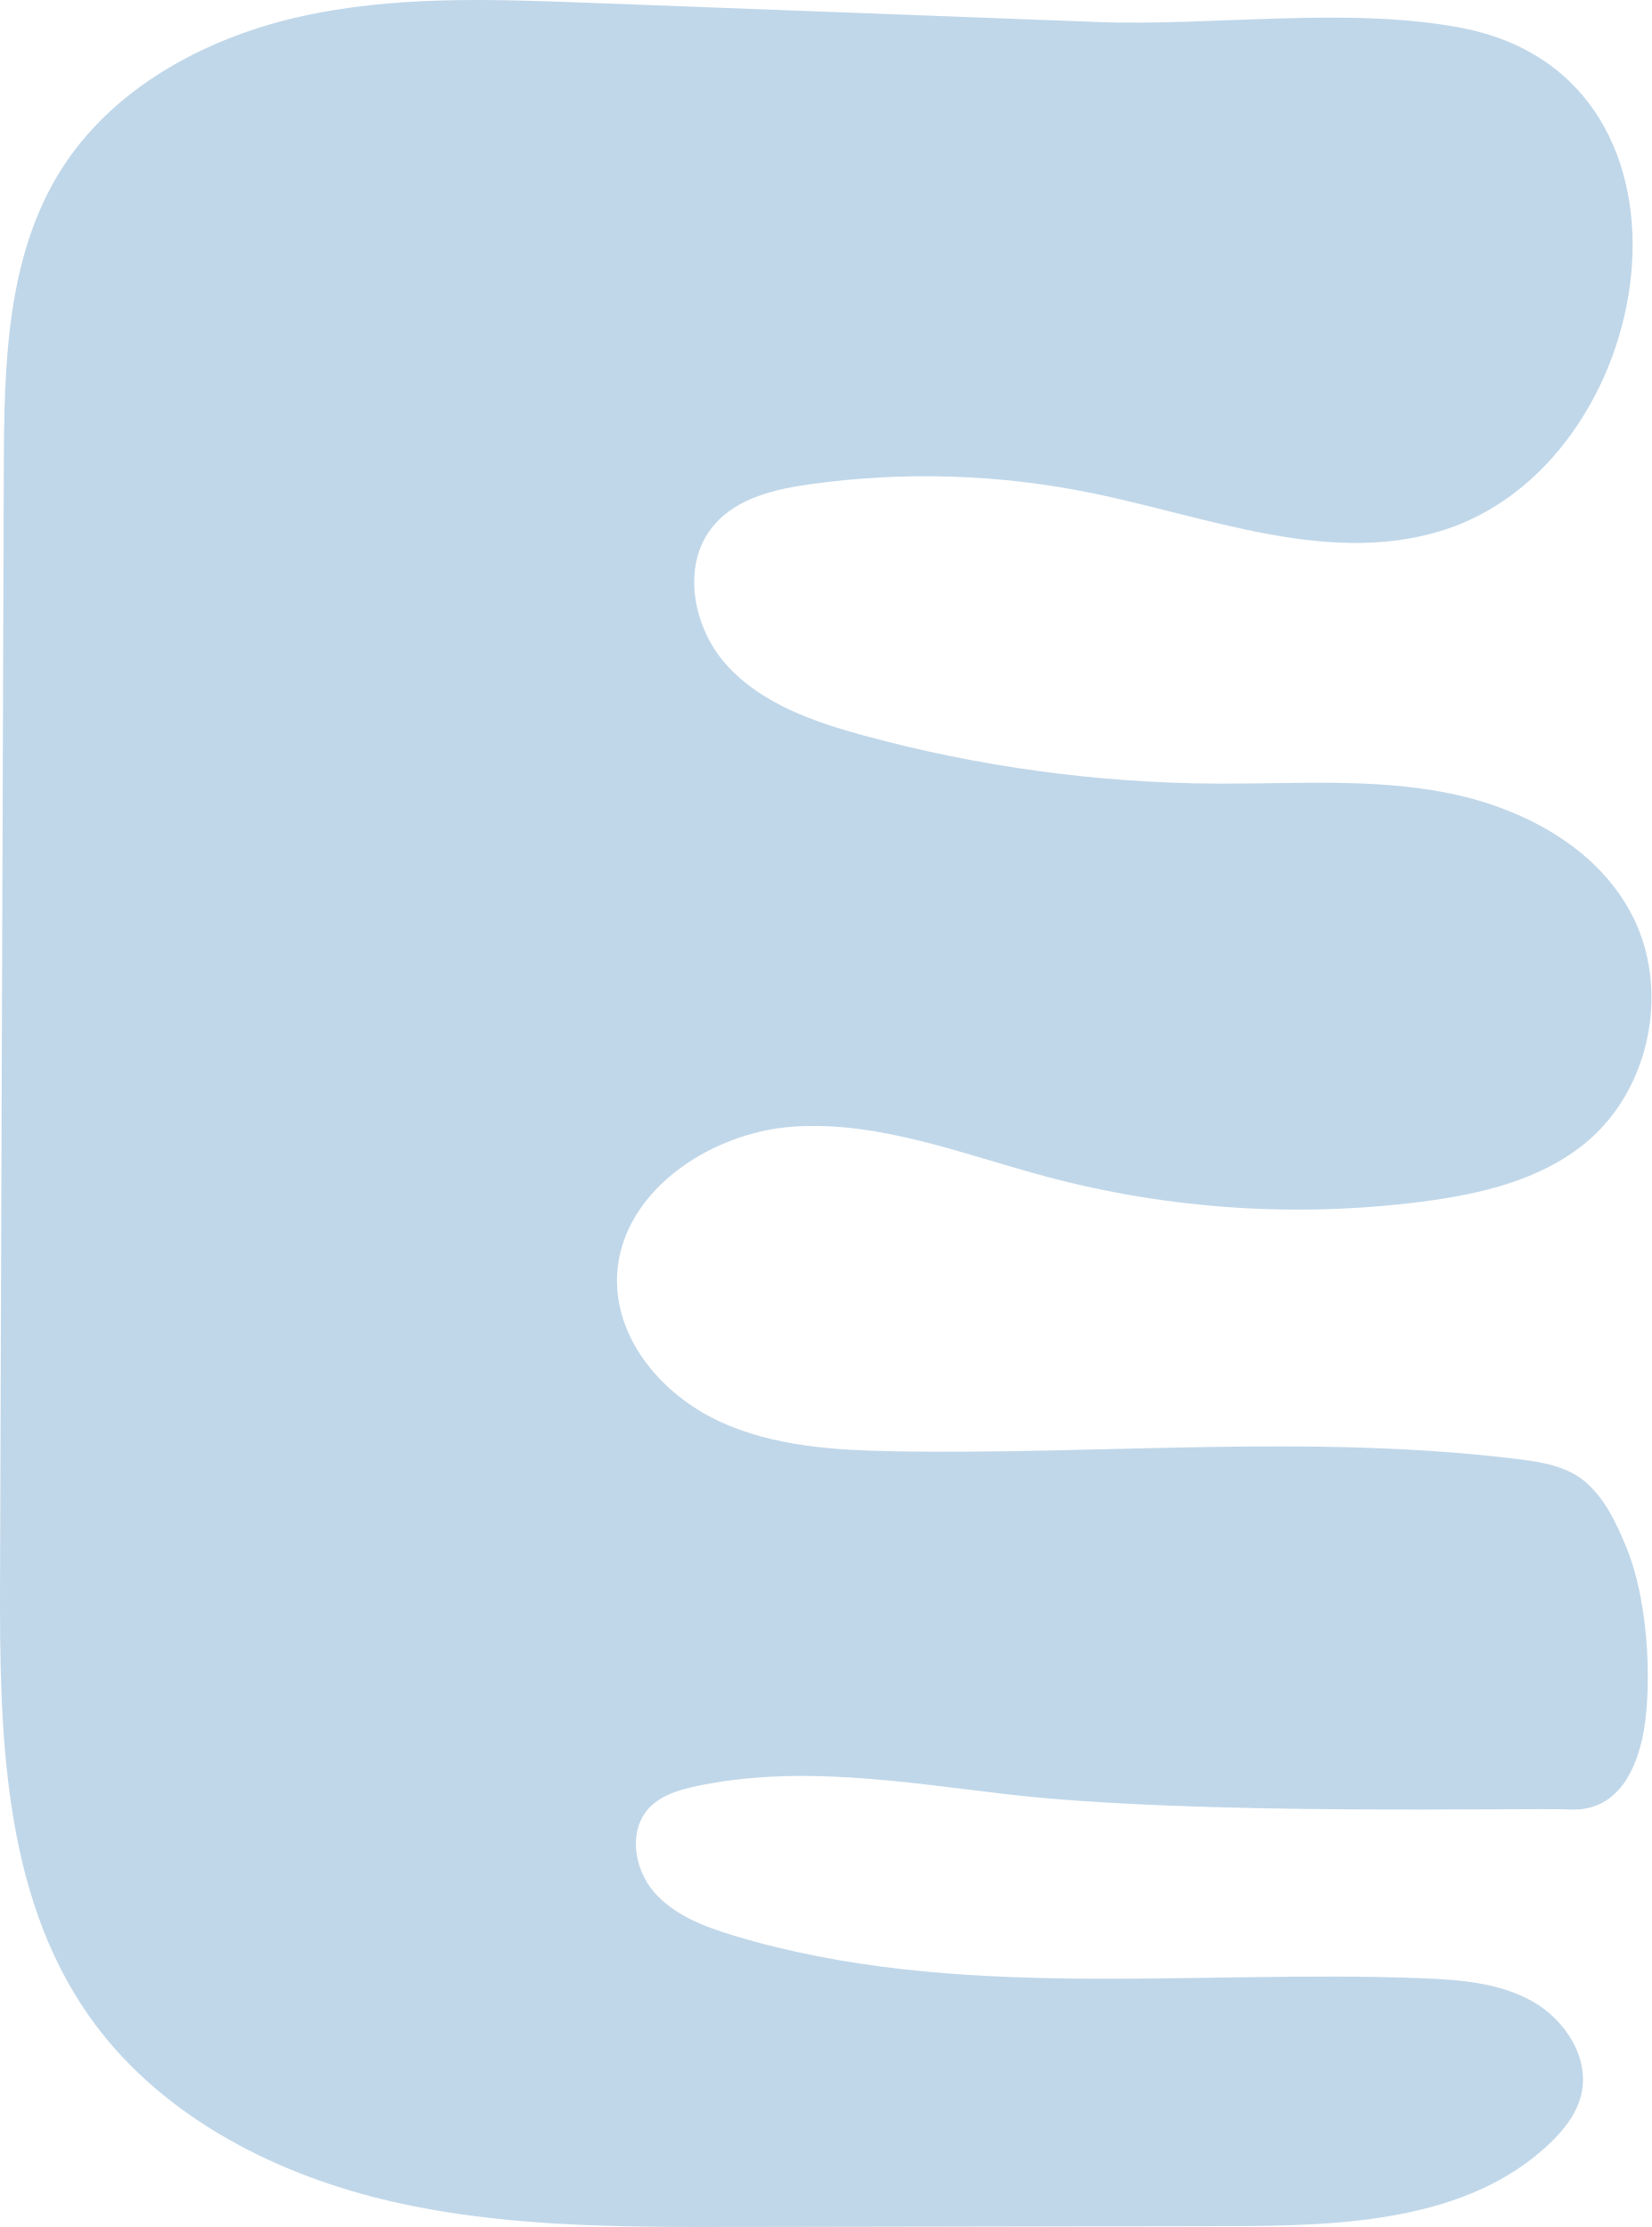
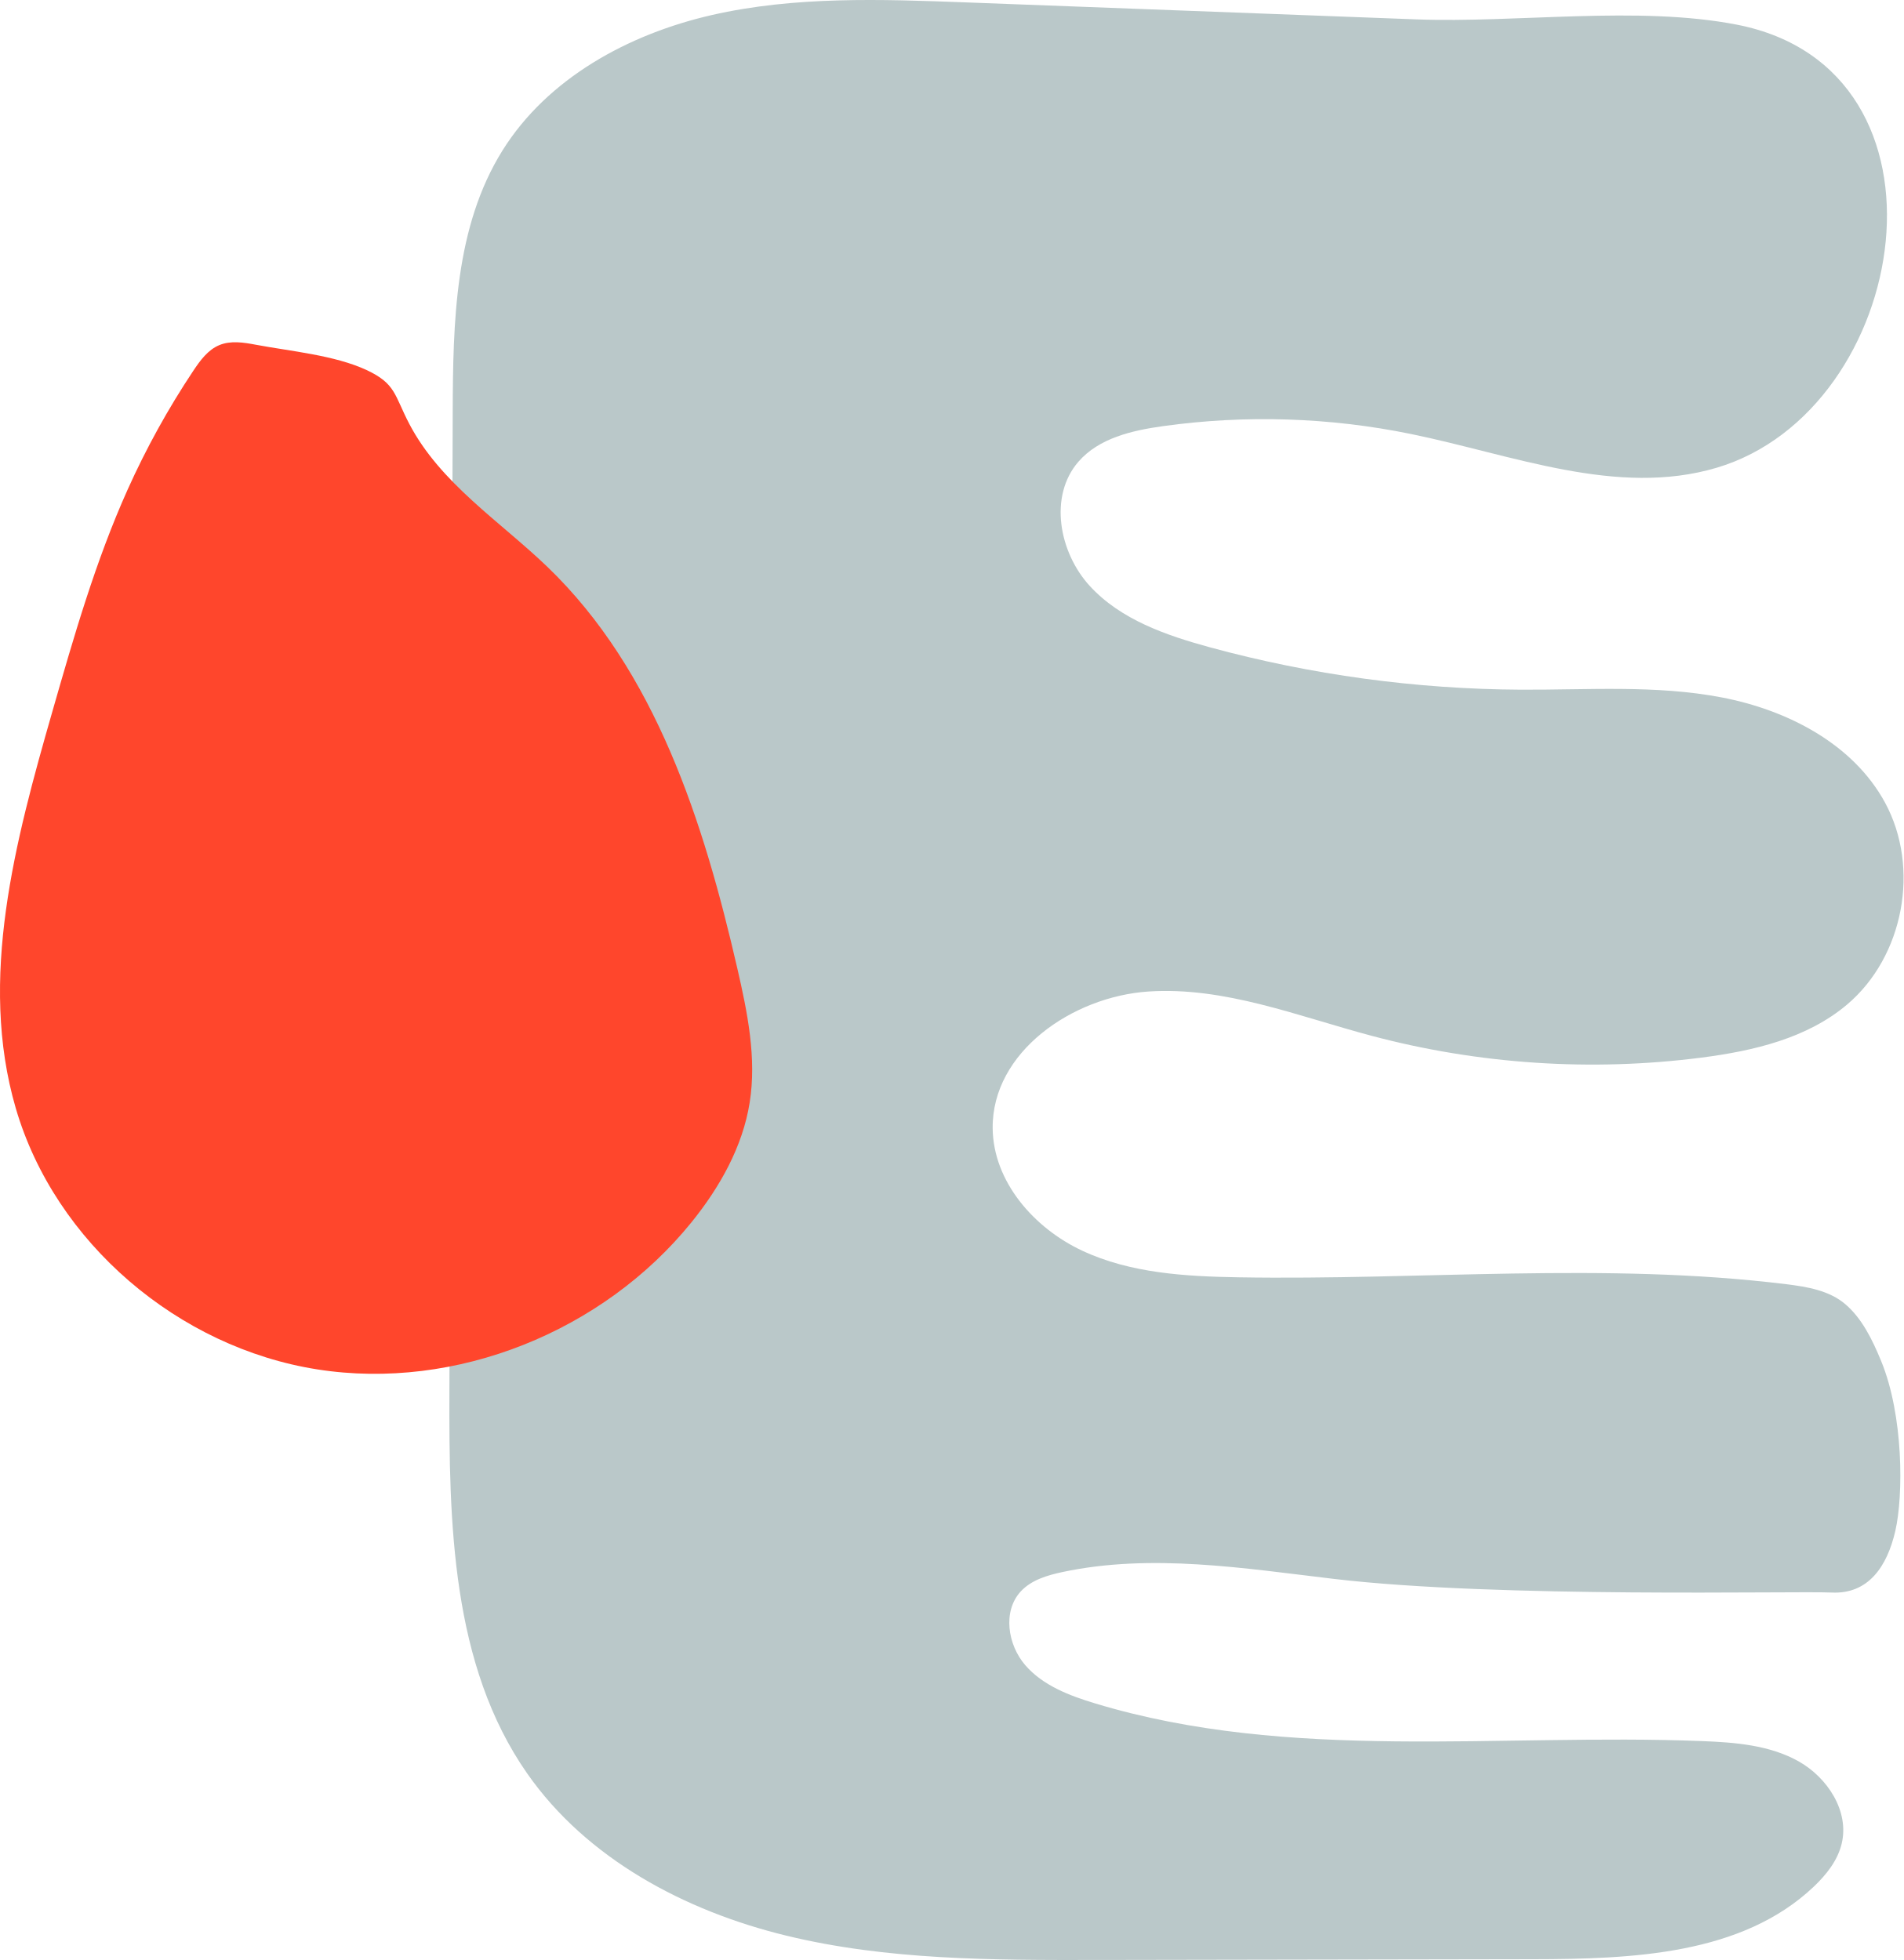
- <svg xmlns="http://www.w3.org/2000/svg" width="1508" height="2033" viewBox="0 0 1508 2033" fill="none">
-   <path d="M536.131 2.499C447.777 -0.821 358.202 -4.074 271.982 15.646C185.795 35.366 101.878 81.108 55.058 156.125C5.596 235.377 3.767 334.282 3.462 427.698C2.31 765.85 1.192 1104 0.04 1442.16C-0.434 1579.65 2.039 1726.94 80.772 1839.64C142.566 1928.07 244.303 1982.15 349.089 2007.66C453.909 2033.21 562.997 2033.14 670.866 2032.97C821.794 2032.7 972.756 2032.47 1123.68 2032.19C1226.57 2032.03 1340.37 2027.69 1414.97 1956.84C1427.98 1944.47 1439.67 1929.77 1443.83 1912.32C1451.9 1878.74 1429.17 1843.77 1399.08 1826.9C1368.96 1810.02 1333.19 1807.25 1298.7 1805.92C1088.04 1797.76 871.663 1827.88 669.849 1766.92C643.051 1758.83 615.508 1748.36 597.18 1727.18C578.886 1706 573.567 1671.17 592.573 1650.64C603.515 1638.85 619.913 1633.97 635.666 1630.61C728.018 1610.96 823.691 1626.65 917.466 1637.73C1088.55 1657.96 1395.35 1650.03 1433.43 1651.86C1471.51 1653.69 1490.96 1624.85 1499.46 1587.89C1507.97 1550.92 1507.97 1468.08 1484.76 1411.73C1475.27 1388.65 1464.67 1367.44 1447.73 1352.87C1431.03 1338.51 1407.92 1334.68 1386.07 1332C1198.18 1308.86 1007.92 1328.07 818.643 1324.89C763.32 1323.97 706.37 1320.72 656.264 1297.27C606.158 1273.82 563.945 1225.58 563.403 1170.24C562.658 1091.23 646.033 1033.73 724.868 1028.44C803.703 1023.19 879.76 1053.99 956.122 1074.32C1067.28 1103.94 1184.19 1111.69 1298.29 1097.02C1352.33 1090.08 1408.09 1077.03 1449.63 1041.79C1508.17 992.121 1525.41 900.095 1488.83 832.6C1455.69 771.475 1387.49 736.406 1319.23 723.361C1250.97 710.316 1180.74 715.703 1111.22 715.365C1002.43 714.822 893.751 700.016 788.796 671.452C743.196 659.017 696.173 642.719 664.192 607.888C632.21 573.09 621.335 514.608 652.334 478.895C673.576 454.431 707.827 446.503 739.91 442.03C825.283 430.103 912.723 432.848 997.182 450.162C1102.54 471.746 1210.82 515.76 1313.98 485.231C1515.56 425.563 1573.35 71.96 1335.09 25.574C1232.43 5.583 1107.08 24.049 1002.47 20.085C847.033 14.223 691.565 8.361 536.131 2.499Z" fill="#0460A9" fill-opacity="0.25" />
+ <svg xmlns="http://www.w3.org/2000/svg" width="1974" height="2033" viewBox="0 0 1974 2033" fill="none">
+   <path d="M1002.13 2.499C913.777 -0.821 824.202 -4.074 737.982 15.646C651.795 35.366 567.878 81.108 521.058 156.125C471.596 235.377 469.766 334.282 469.462 427.698C468.31 765.85 467.192 1104 466.04 1442.16C465.566 1579.65 468.039 1726.94 546.772 1839.64C608.566 1928.07 710.303 1982.15 815.089 2007.66C919.909 2033.21 1029 2033.14 1136.87 2032.97C1287.79 2032.7 1438.76 2032.47 1589.68 2032.19C1692.57 2032.03 1806.37 2027.69 1880.97 1956.84C1893.98 1944.47 1905.67 1929.77 1909.83 1912.32C1917.9 1878.74 1895.17 1843.77 1865.08 1826.9C1834.96 1810.02 1799.19 1807.25 1764.7 1805.92C1554.04 1797.76 1337.66 1827.88 1135.85 1766.92C1109.05 1758.83 1081.51 1748.36 1063.18 1727.18C1044.89 1706 1039.57 1671.17 1058.57 1650.64C1069.52 1638.85 1085.91 1633.97 1101.67 1630.61C1194.02 1610.96 1289.69 1626.65 1383.47 1637.73C1554.55 1657.96 1861.35 1650.03 1899.43 1651.86C1937.51 1653.69 1956.96 1624.85 1965.46 1587.89C1973.97 1550.92 1973.97 1468.08 1950.76 1411.73C1941.27 1388.65 1930.67 1367.44 1913.73 1352.87C1897.03 1338.51 1873.92 1334.68 1852.07 1332C1664.18 1308.86 1473.92 1328.07 1284.64 1324.89C1229.32 1323.97 1172.37 1320.72 1122.26 1297.27C1072.16 1273.82 1029.95 1225.58 1029.4 1170.24C1028.66 1091.23 1112.03 1033.73 1190.87 1028.44C1269.7 1023.19 1345.76 1053.99 1422.12 1074.32C1533.28 1103.94 1650.19 1111.69 1764.29 1097.02C1818.33 1090.08 1874.09 1077.03 1915.63 1041.79C1974.17 992.121 1991.41 900.095 1954.83 832.6C1921.69 771.475 1853.49 736.406 1785.23 723.361C1716.97 710.316 1646.74 715.703 1577.22 715.365C1468.43 714.822 1359.75 700.016 1254.8 671.452C1209.2 659.017 1162.17 642.719 1130.19 607.888C1098.21 573.09 1087.34 514.608 1118.33 478.895C1139.58 454.431 1173.83 446.503 1205.91 442.03C1291.28 430.103 1378.72 432.848 1463.18 450.162C1568.54 471.746 1676.82 515.76 1779.98 485.231C1981.56 425.563 2039.35 71.96 1801.09 25.574C1698.43 5.583 1573.08 24.049 1468.47 20.085C1313.03 14.223 1157.57 8.361 1002.13 2.499Z" fill="#BAC8C9" />
+   <path d="M265.237 357.559C252.701 355.201 239.325 353.072 227.518 357.931C215.585 362.84 207.553 373.939 200.407 384.666C174.354 423.781 151.558 465.06 132.309 507.933C99.108 581.886 76.654 660.104 54.305 738.012C15.8 872.29 -22.802 1015.35 16.345 1149.46C57.13 1289.16 185.244 1397.83 329.046 1420.4C472.848 1442.97 625.603 1380.96 717.08 1267.79C746.351 1231.58 770.107 1189.59 777.418 1143.62C784.755 1097.46 775.173 1050.41 764.694 1004.85C729.76 852.825 679.999 695.999 567.524 587.856C518.556 540.781 456.743 501.374 424.464 439.733C408.818 409.844 410.675 398.088 380.171 383.839C347.012 368.367 301.019 364.301 265.237 357.559Z" fill="#FF462C" />
</svg>
